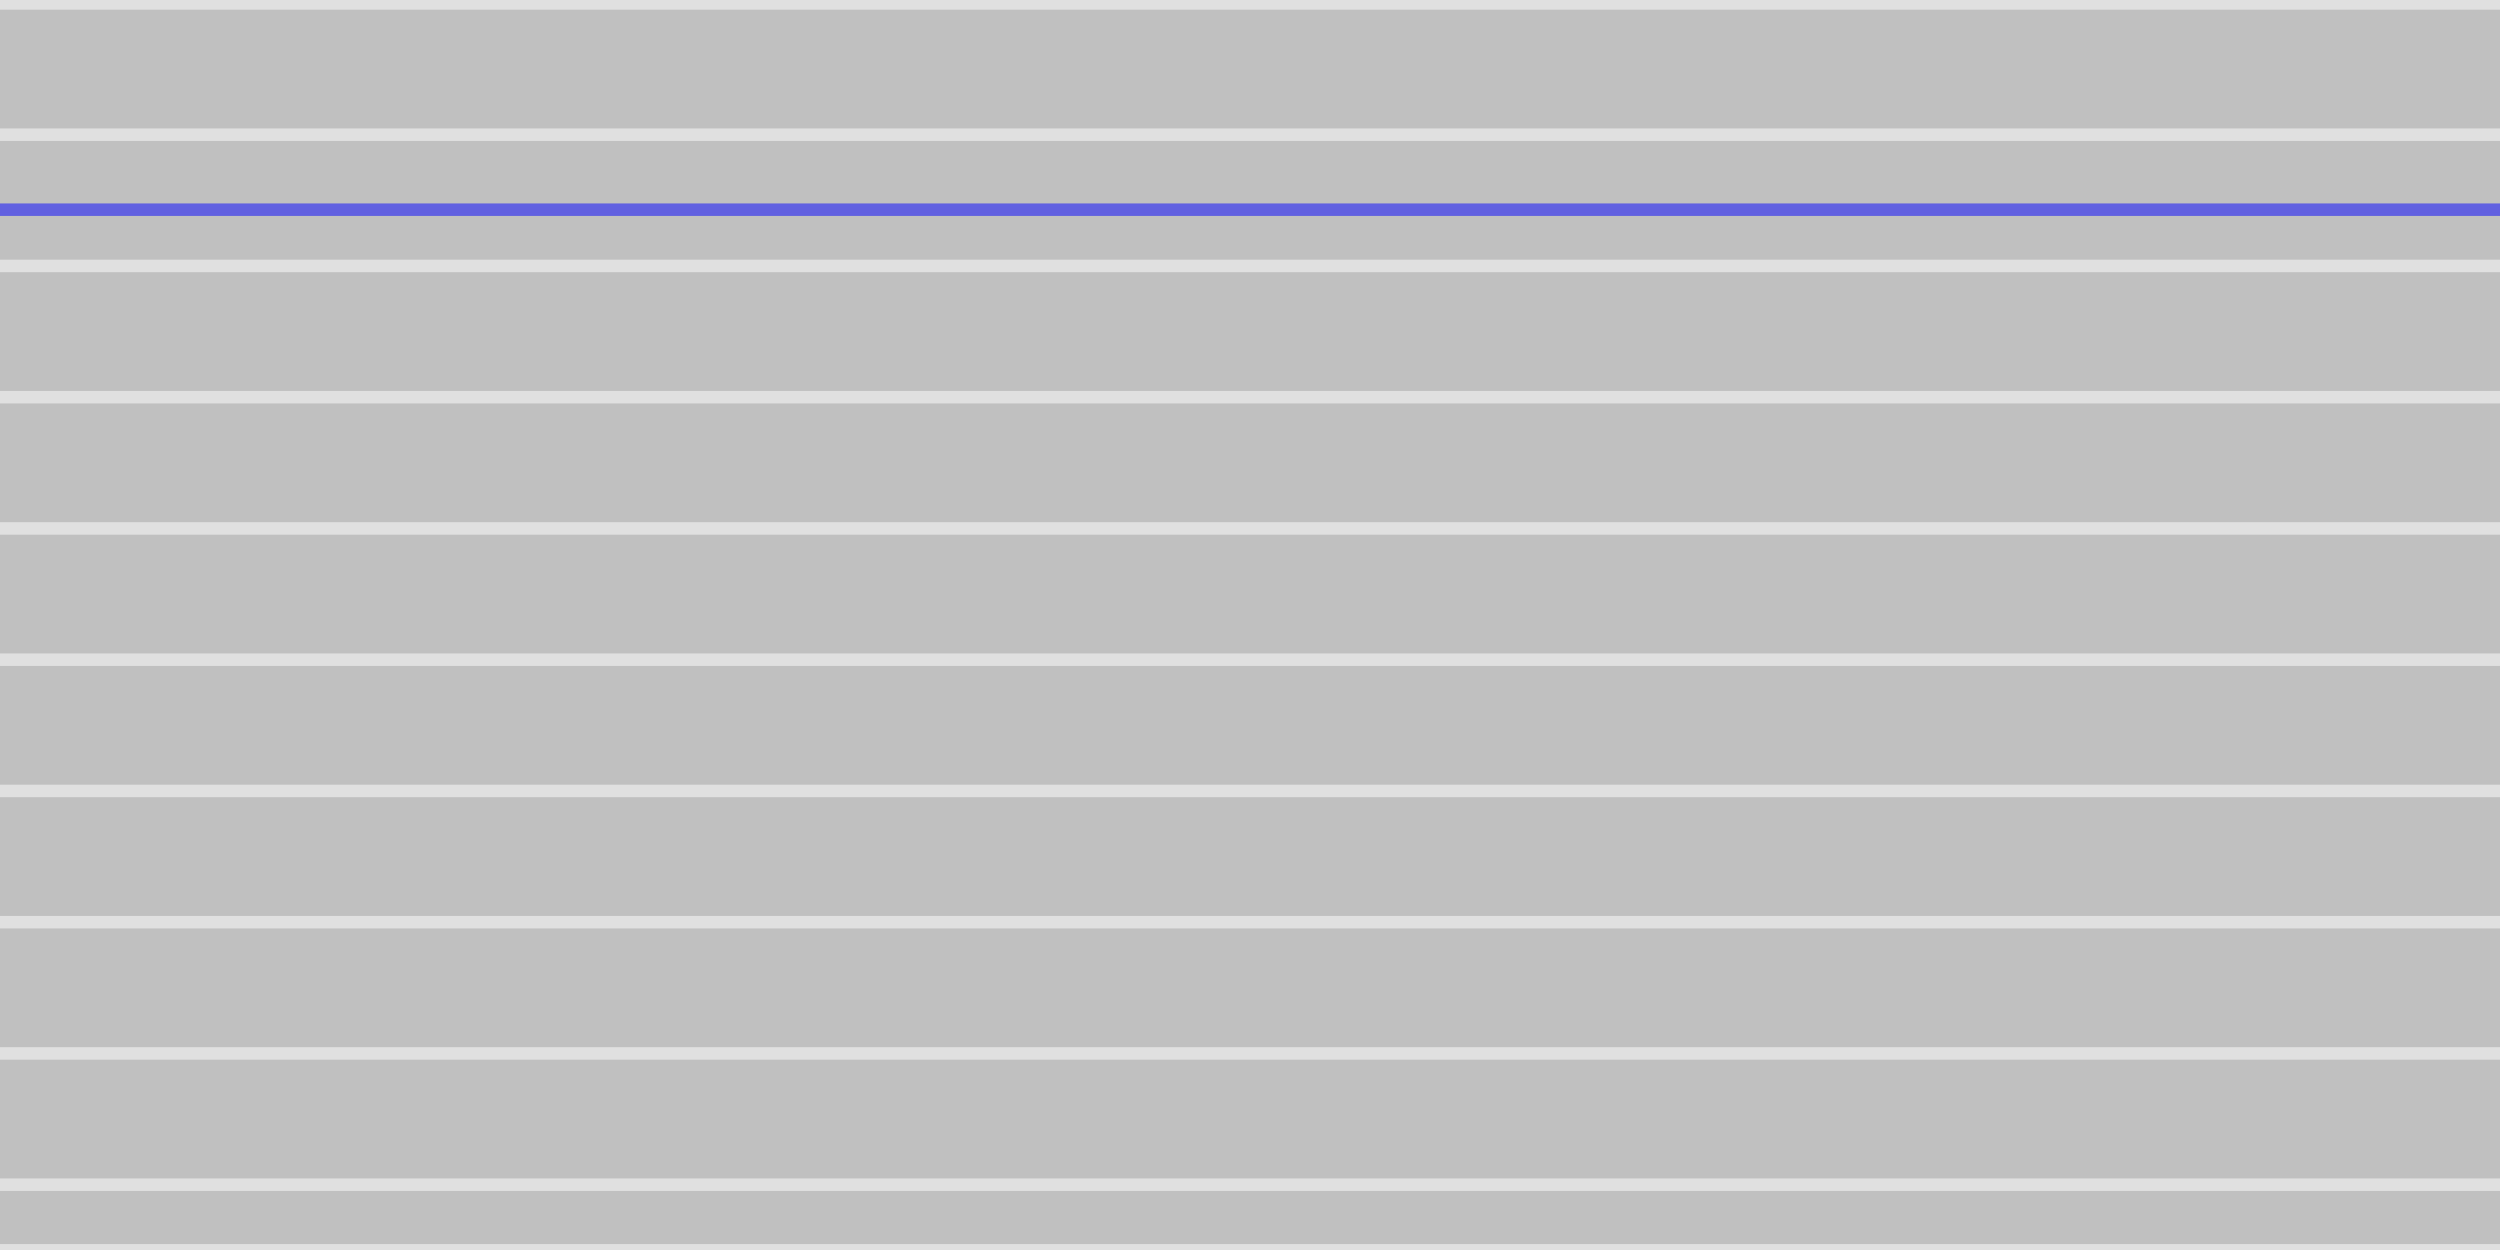
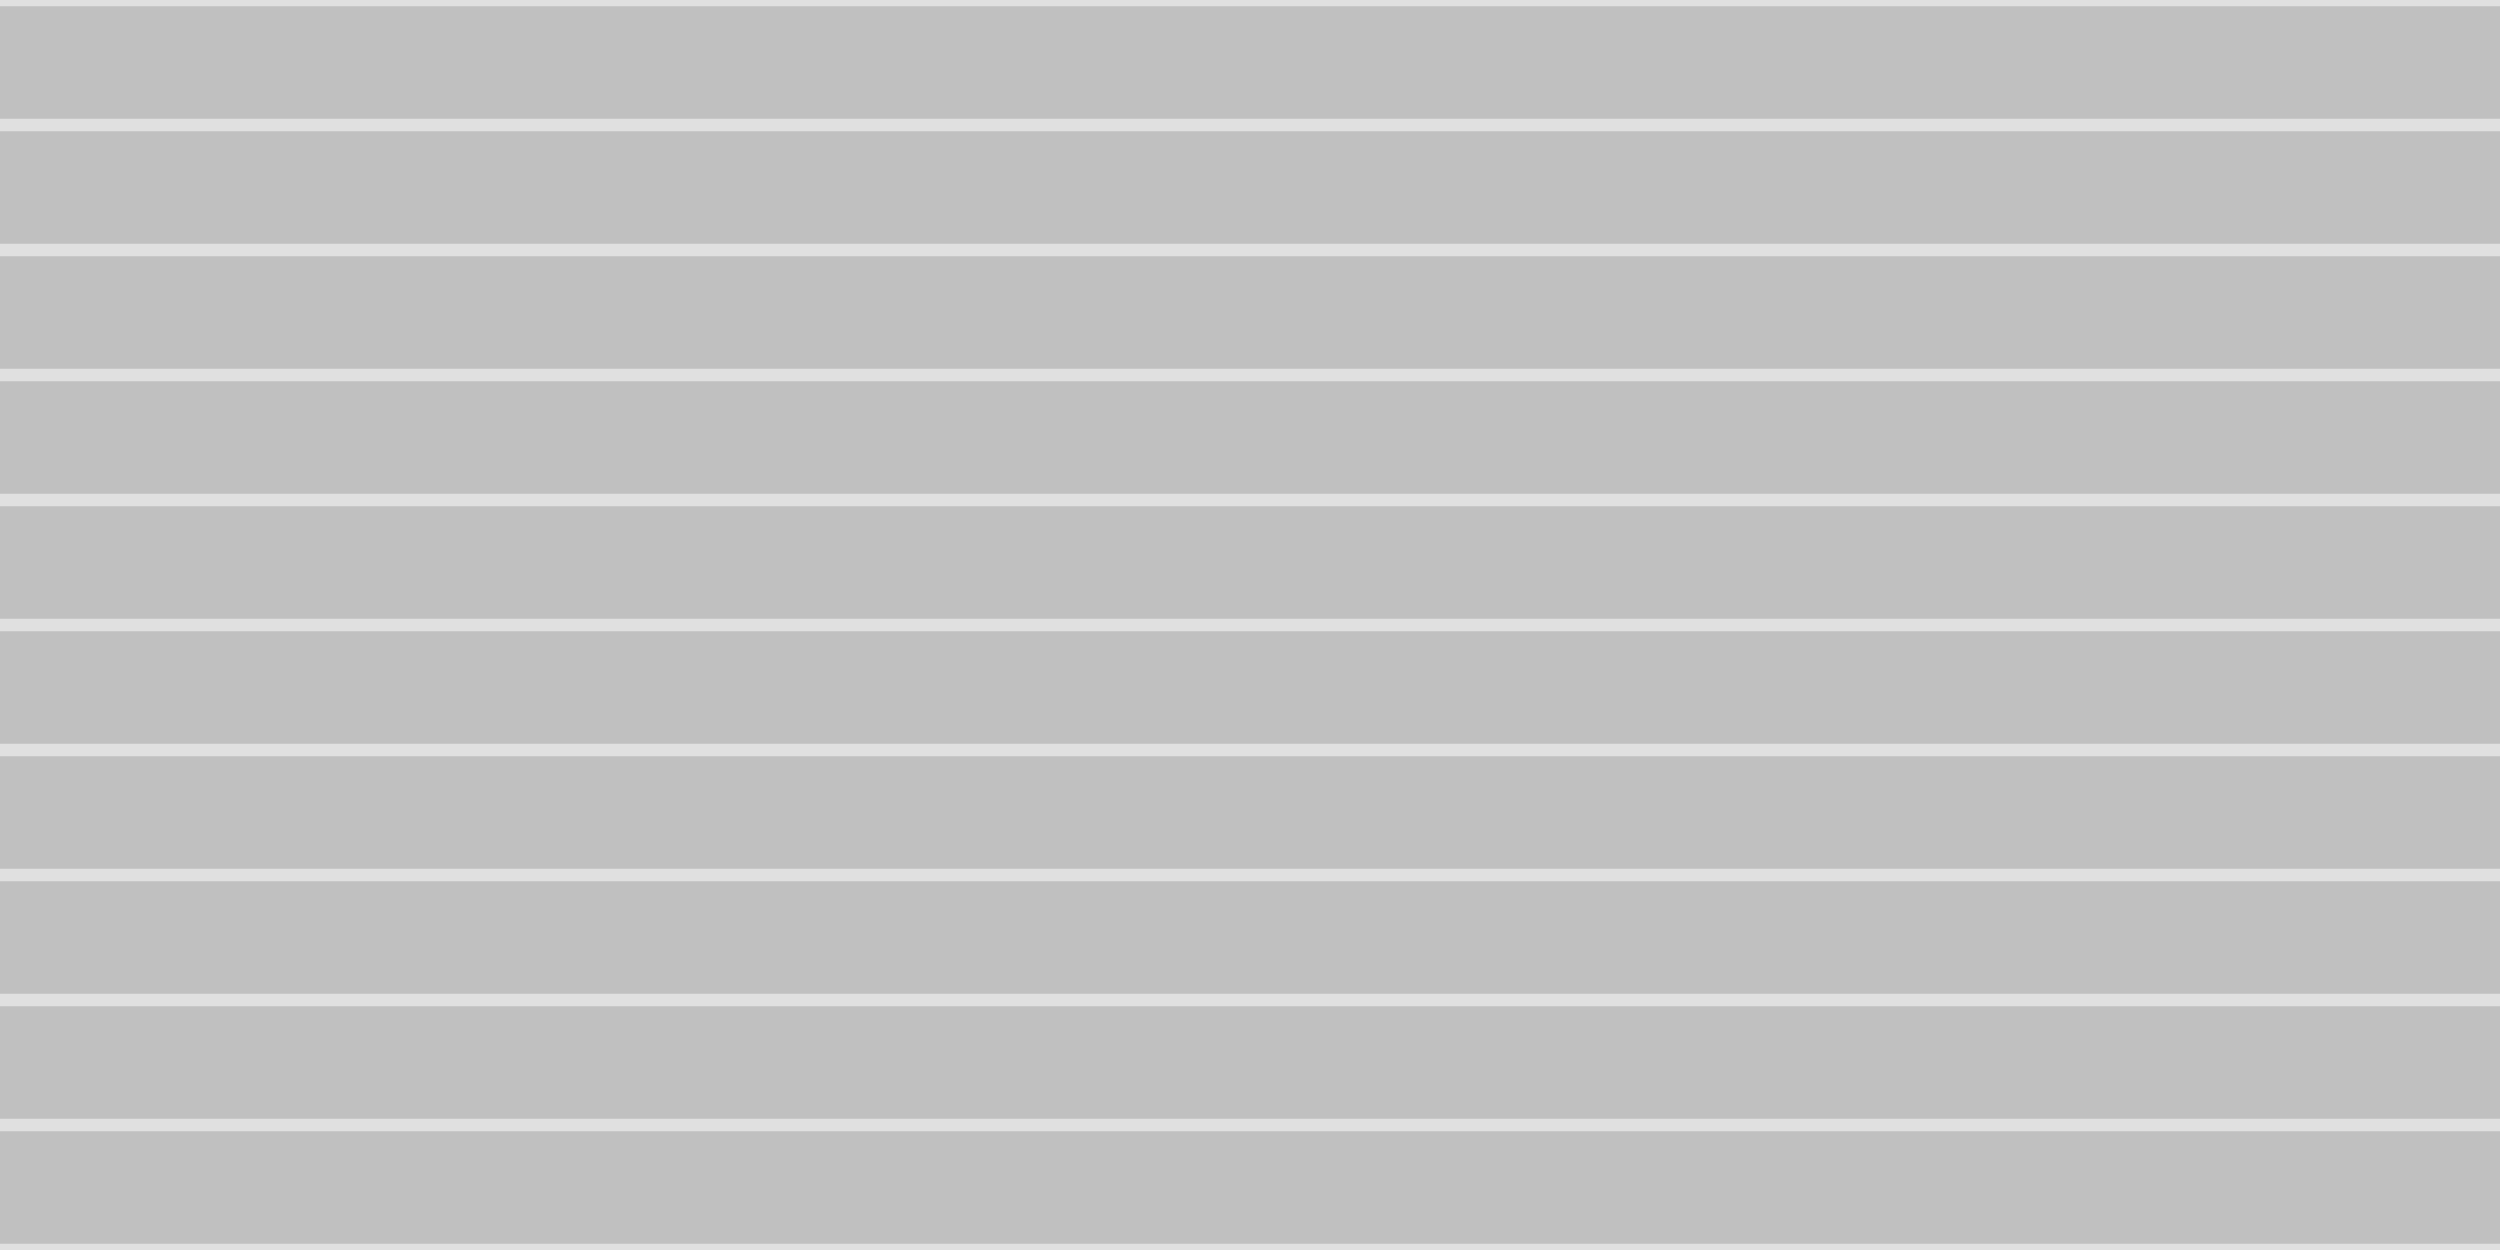
<svg xmlns="http://www.w3.org/2000/svg" version="1.1" id="Calque_1" x="0px" y="0px" width="800px" height="400px" viewBox="0 0 800 400" style="enable-background:new 0 0 800 400;" xml:space="preserve">
  <style type="text/css">
	.st0{opacity:0.2;enable-background:new    ;}
	.st1{fill:none;}
	.st2{opacity:0.5;fill:none;stroke:#FFFFFF;stroke-width:4;stroke-miterlimit:10;enable-background:new    ;}
- 	.st3{opacity:0.5;fill:none;stroke:#0000FF;stroke-width:4;stroke-miterlimit:10;enable-background:new    ;}
</style>
  <rect id="SEA" x="-1" y="-1" class="st0" width="802" height="402" />
  <line class="st1" x1="1" y1="0" x2="1" y2="400" />
-   <line class="st2" x1="-73.9" y1="1.1" x2="875" y2="1.1" />
-   <line class="st2" x1="-73.9" y1="43.1" x2="875" y2="43.1" />
-   <line class="st3" x1="-73.9" y1="67.1" x2="875" y2="67.1" />
-   <line class="st2" x1="-73.9" y1="85.1" x2="875" y2="85.1" />
-   <line class="st2" x1="-73.9" y1="127.1" x2="875" y2="127.1" />
-   <line class="st2" x1="-73.9" y1="169.1" x2="875" y2="169.1" />
-   <line class="st2" x1="-73.9" y1="211.1" x2="875" y2="211.1" />
-   <line class="st2" x1="-73.9" y1="253.1" x2="875" y2="253.1" />
-   <line class="st2" x1="-73.9" y1="295.1" x2="875" y2="295.1" />
-   <line class="st2" x1="-73.9" y1="337.1" x2="875" y2="337.1" />
-   <line class="st2" x1="-73.9" y1="379.1" x2="875" y2="379.1" />
-   <line class="st2" x1="-73.9" y1="400.1" x2="875" y2="400.1" />
+   <line class="st2" x1="-73.9" y1="0" x2="875" y2="0" />
+   <line class="st2" x1="-73.9" y1="40" x2="875" y2="40" />
+   <line class="st2" x1="-73.9" y1="80" x2="875" y2="80" />
+   <line class="st2" x1="-73.9" y1="120" x2="875" y2="120" />
+   <line class="st2" x1="-73.9" y1="160" x2="875" y2="160" />
+   <line class="st2" x1="-73.9" y1="200" x2="875" y2="200" />
+   <line class="st2" x1="-73.9" y1="240" x2="875" y2="240" />
+   <line class="st2" x1="-73.9" y1="280" x2="875" y2="280" />
+   <line class="st2" x1="-73.9" y1="320" x2="875" y2="320" />
+   <line class="st2" x1="-73.9" y1="360" x2="875" y2="360" />
+   <line class="st2" x1="-73.9" y1="400" x2="875" y2="400" />
</svg>
